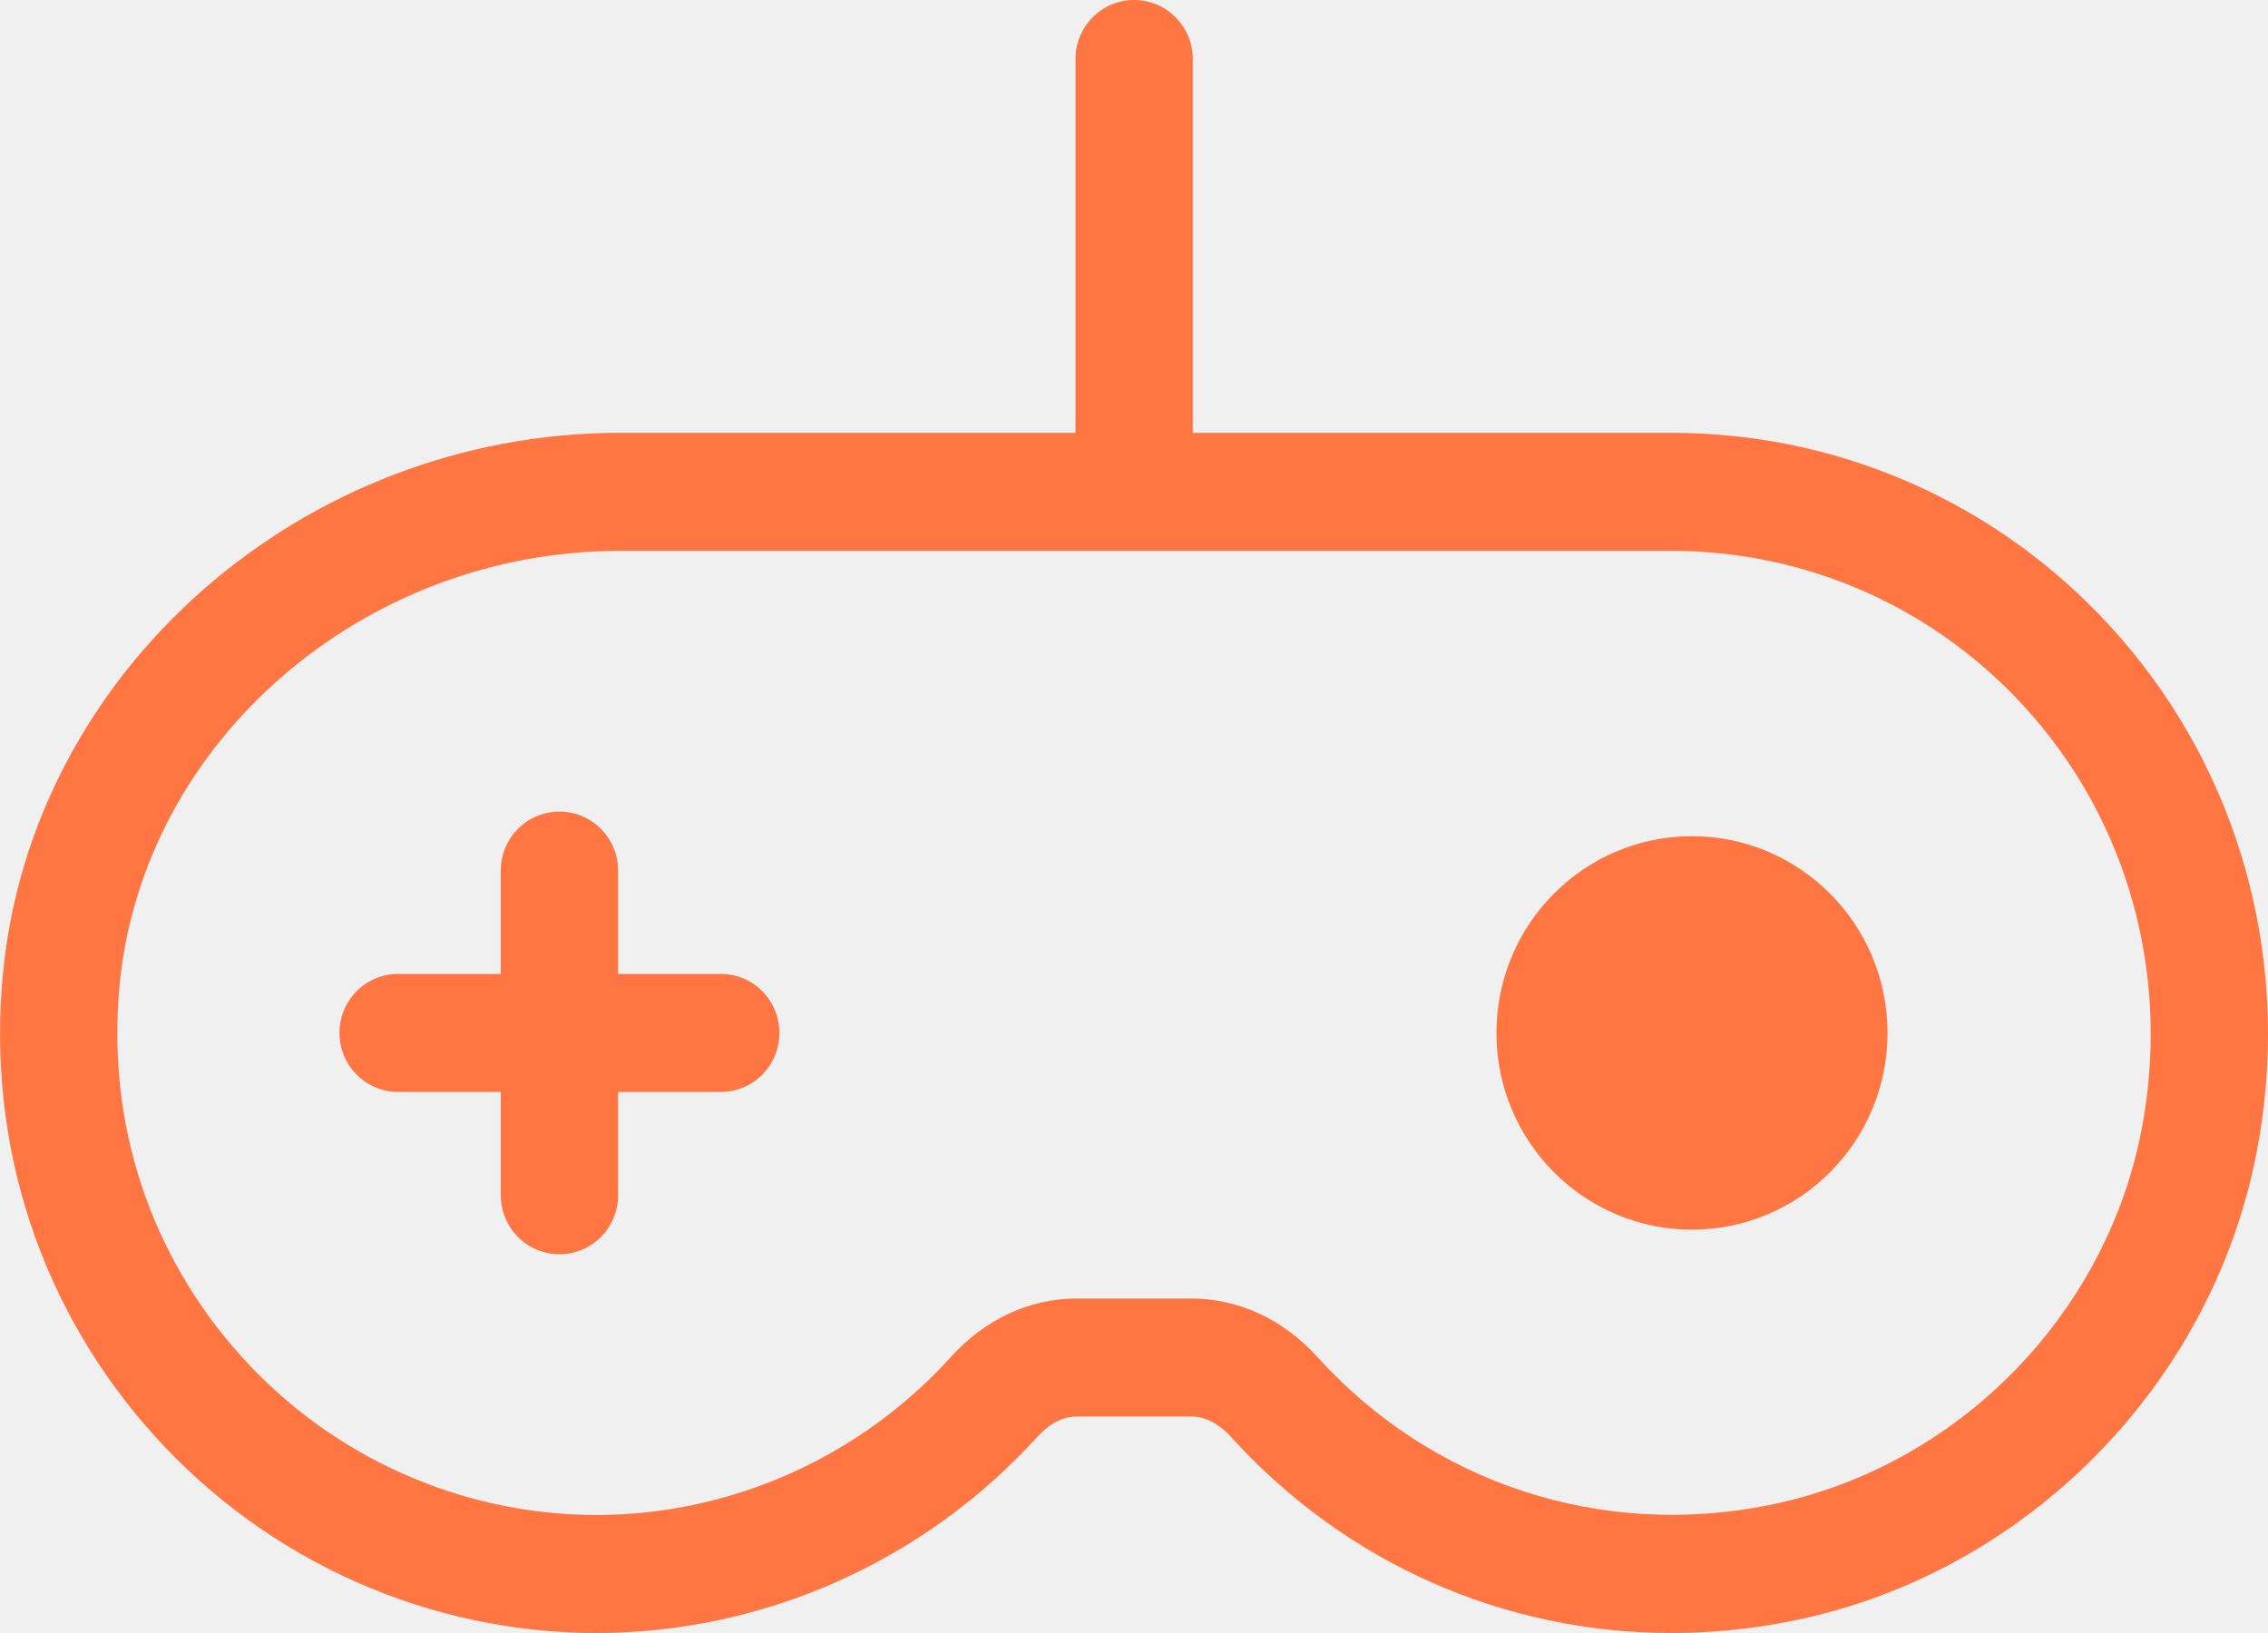
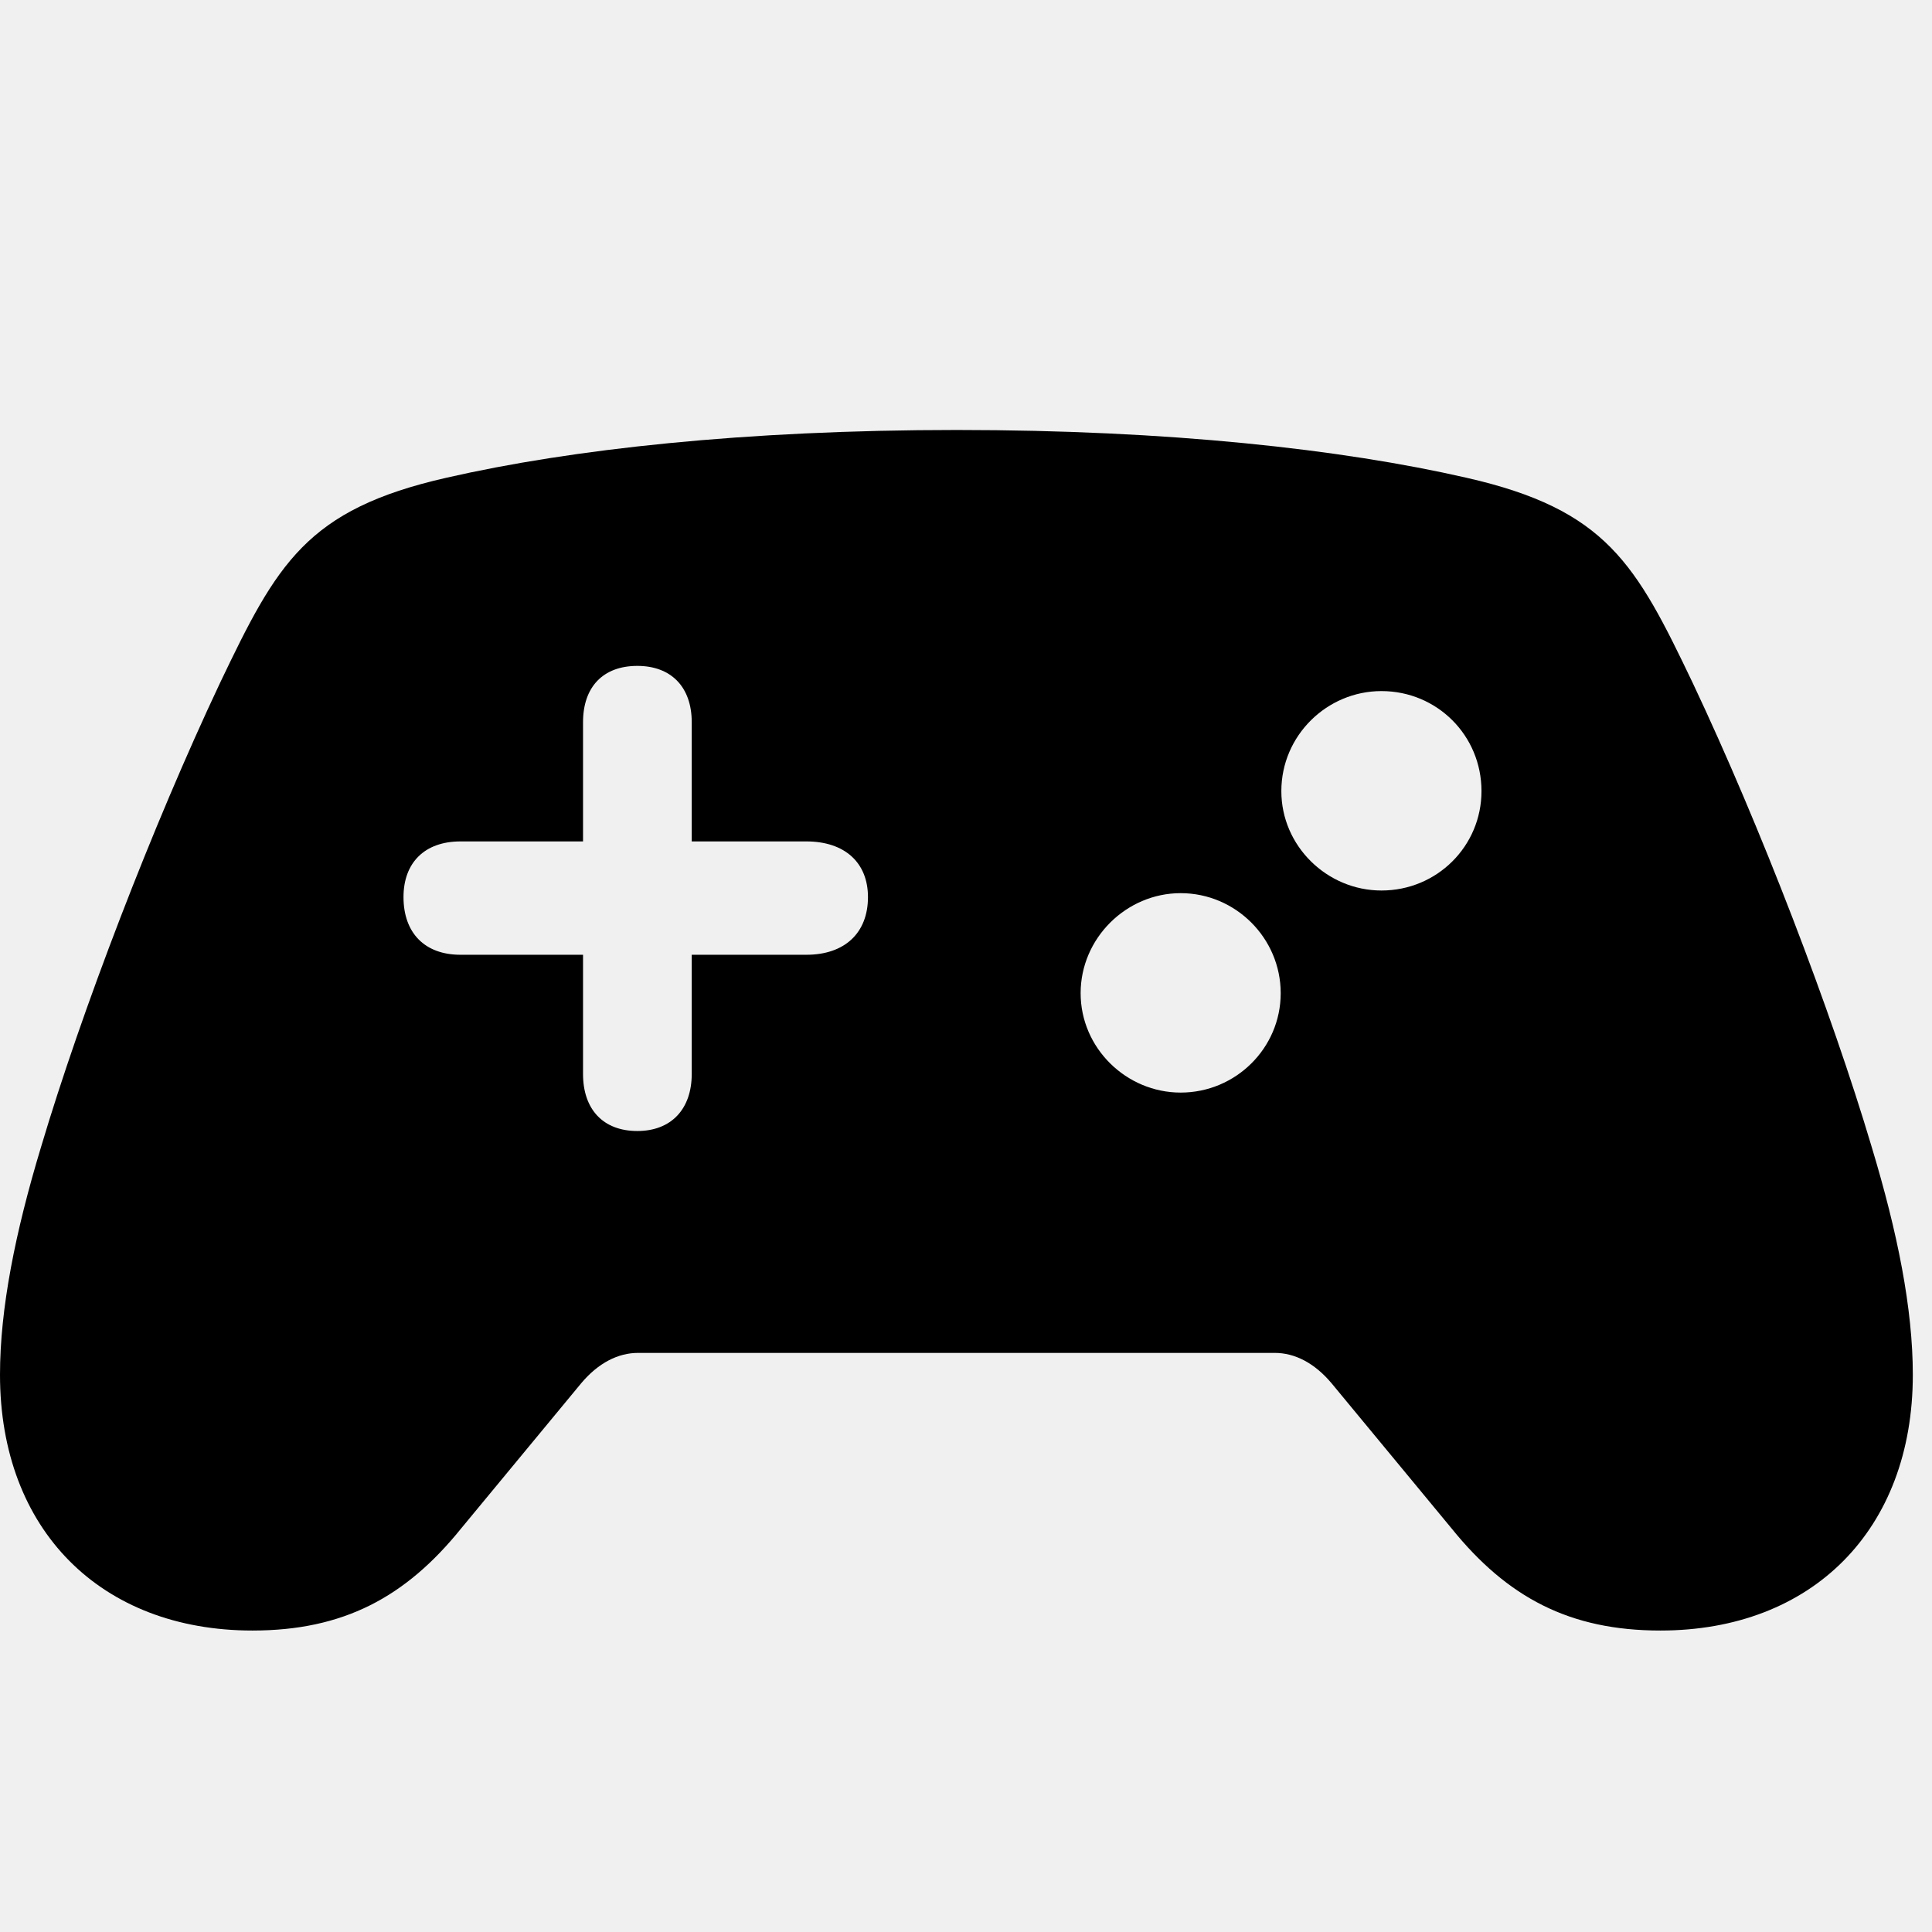
- <svg xmlns="http://www.w3.org/2000/svg" width="25" height="18" viewBox="0 0 25 18" fill="none">
-   <path fill-rule="evenodd" clip-rule="evenodd" d="M20.806 11.386C20.806 12.583 19.841 13.554 18.65 13.554C17.461 13.554 16.495 12.583 16.495 11.386C16.495 10.188 17.461 9.217 18.65 9.217C19.841 9.217 20.806 10.188 20.806 11.386ZM8.591 11.386C8.591 11.745 8.302 12.036 7.945 12.036H6.813V13.175C6.813 13.534 6.524 13.825 6.167 13.825C5.809 13.825 5.52 13.534 5.52 13.175V12.036H4.389C4.031 12.036 3.742 11.745 3.742 11.386C3.742 11.025 4.031 10.735 4.389 10.735H5.52V9.596C5.52 9.236 5.809 8.946 6.167 8.946C6.524 8.946 6.813 9.236 6.813 9.596V10.735H7.945C8.302 10.735 8.591 11.025 8.591 11.386ZM23.607 12.449C23.211 14.508 21.566 16.172 19.51 16.588C17.654 16.965 15.786 16.355 14.52 14.956C14.145 14.542 13.651 14.313 13.131 14.313H11.87C11.35 14.313 10.858 14.541 10.484 14.955C9.482 16.063 8.056 16.699 6.574 16.699C5.09 16.699 3.664 16.063 2.665 14.956C1.651 13.834 1.174 12.379 1.318 10.859C1.575 8.175 3.996 6.072 6.832 6.072H18.428C20.009 6.072 21.494 6.777 22.503 8.007C23.511 9.235 23.913 10.854 23.607 12.449ZM23.5 7.179C22.245 5.648 20.397 4.771 18.428 4.771H13.148V0.651C13.148 0.291 12.858 0 12.501 0C12.143 0 11.855 0.291 11.855 0.651V4.771H6.832C3.338 4.771 0.351 7.39 0.032 10.734C-0.148 12.624 0.446 14.435 1.707 15.831C2.952 17.209 4.726 18 6.574 18C8.419 18 10.193 17.209 11.441 15.831C11.513 15.75 11.667 15.614 11.87 15.614H13.131C13.335 15.614 13.488 15.75 13.563 15.832C14.832 17.235 16.584 18 18.424 18C18.868 18 19.317 17.956 19.767 17.864C22.33 17.344 24.383 15.268 24.876 12.695C25.256 10.719 24.754 8.707 23.5 7.179Z" fill="#FF7643" />
+ <svg xmlns="http://www.w3.org/2000/svg" width="27" height="27" viewBox="0 0 27 27" fill="none">
+   <g clip-path="url(#clip0_2040_56)">
+     <path d="M5.639 12.537C5.639 12.056 5.935 11.759 6.435 11.759H8.148V10.093C8.148 9.602 8.426 9.306 8.907 9.306C9.38 9.306 9.667 9.602 9.667 10.093V11.759H11.269C11.806 11.759 12.13 12.056 12.13 12.537C12.13 13.037 11.806 13.343 11.269 13.343H9.667V15.009C9.667 15.5 9.38 15.806 8.907 15.806C8.426 15.806 8.148 15.5 8.148 15.009V13.343H6.435C5.935 13.343 5.639 13.037 5.639 12.537ZM19.306 12.445C18.546 12.445 17.907 11.824 17.907 11.056C17.907 10.278 18.546 9.658 19.306 9.658C20.083 9.658 20.704 10.278 20.704 11.056C20.704 11.824 20.083 12.445 19.306 12.445ZM16.5 15.269C15.741 15.269 15.102 14.648 15.102 13.88C15.102 13.111 15.741 12.482 16.5 12.482C17.268 12.482 17.898 13.111 17.898 13.88C17.898 14.648 17.268 15.269 16.5 15.269ZM3.528 22.787C4.796 22.787 5.667 22.324 6.444 21.361L8.12 19.334C8.361 19.046 8.639 18.907 8.917 18.907H17.815C18.093 18.907 18.37 19.046 18.611 19.334L20.287 21.361C21.065 22.324 21.935 22.787 23.204 22.787C25.324 22.787 26.732 21.38 26.732 19.213C26.732 18.287 26.518 17.222 26.157 16.028C25.593 14.13 24.602 11.546 23.657 9.546C22.861 7.88 22.454 7.121 20.491 6.676C18.75 6.278 16.333 6.009 13.37 6.009C10.407 6.009 7.982 6.278 6.241 6.676C4.278 7.121 3.87 7.88 3.074 9.546C2.13 11.546 1.139 14.13 0.574 16.028C0.213 17.222 0 18.287 0 19.213C0 21.38 1.407 22.787 3.528 22.787Z" fill="black" />
+   </g>
+   <defs>
+     <clipPath id="clip0_2040_56">
+       <rect width="27" height="16.787" fill="white" transform="translate(0 6)" />
+     </clipPath>
+   </defs>
</svg>
